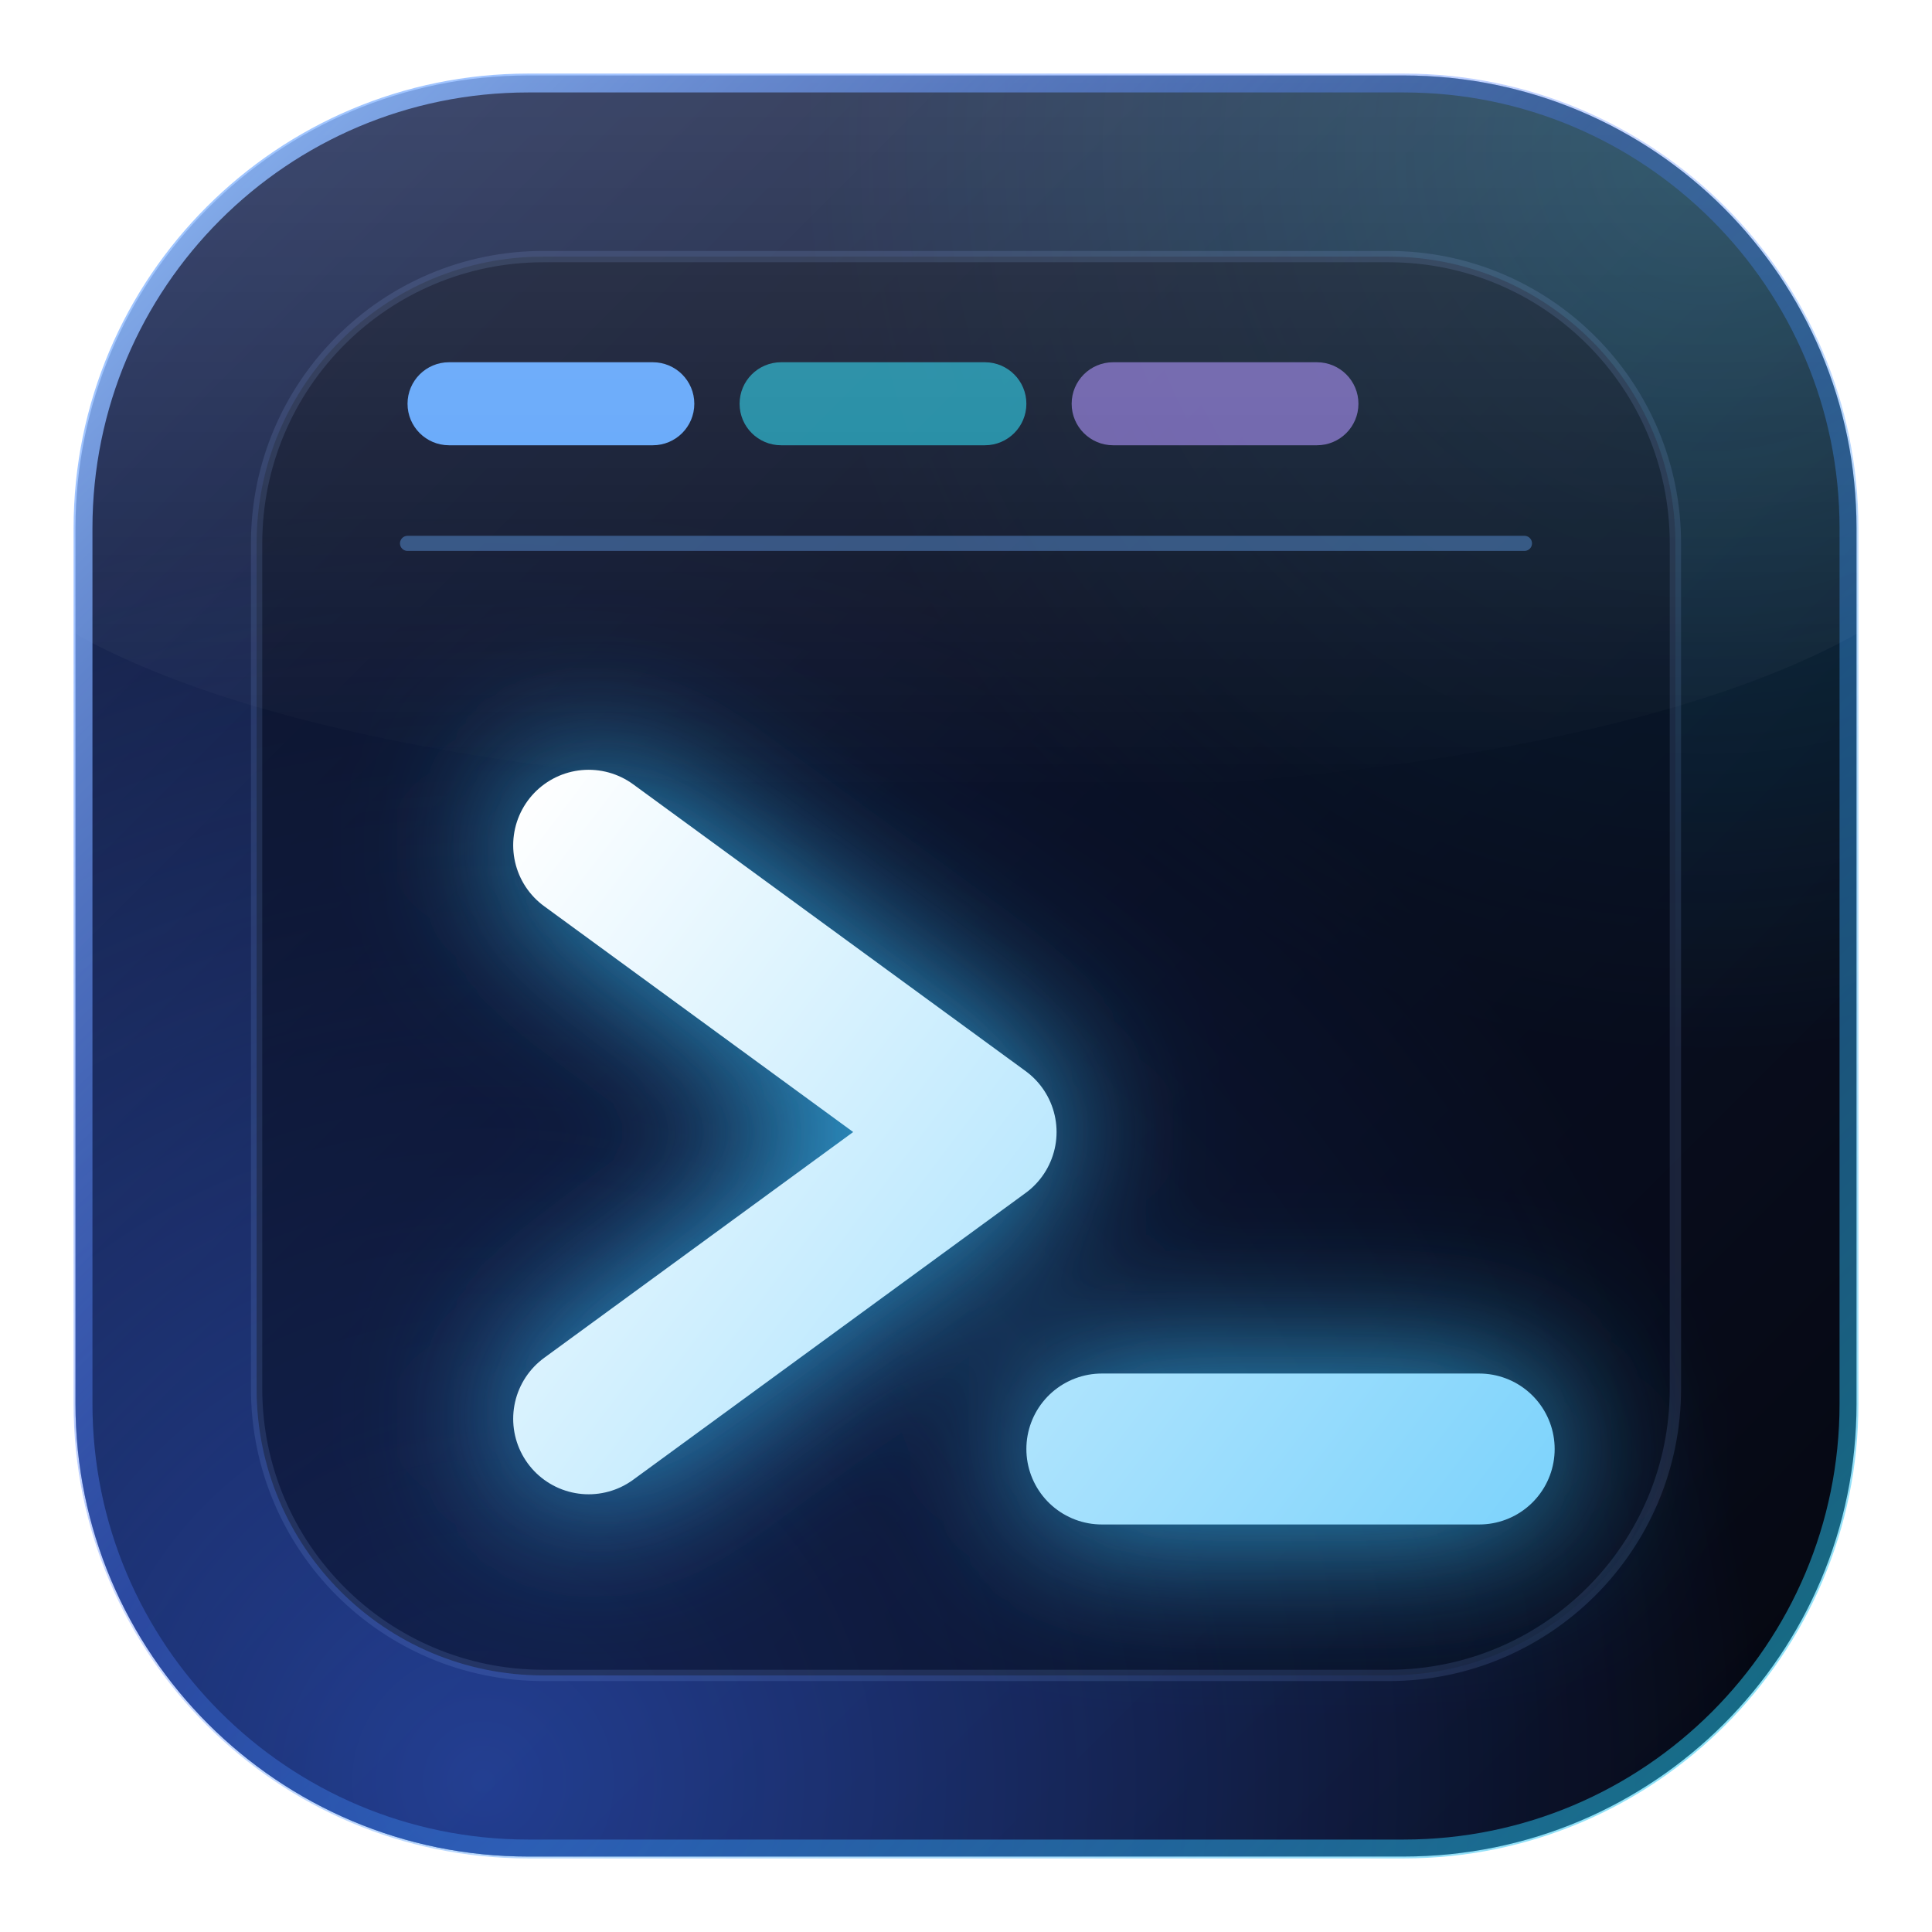
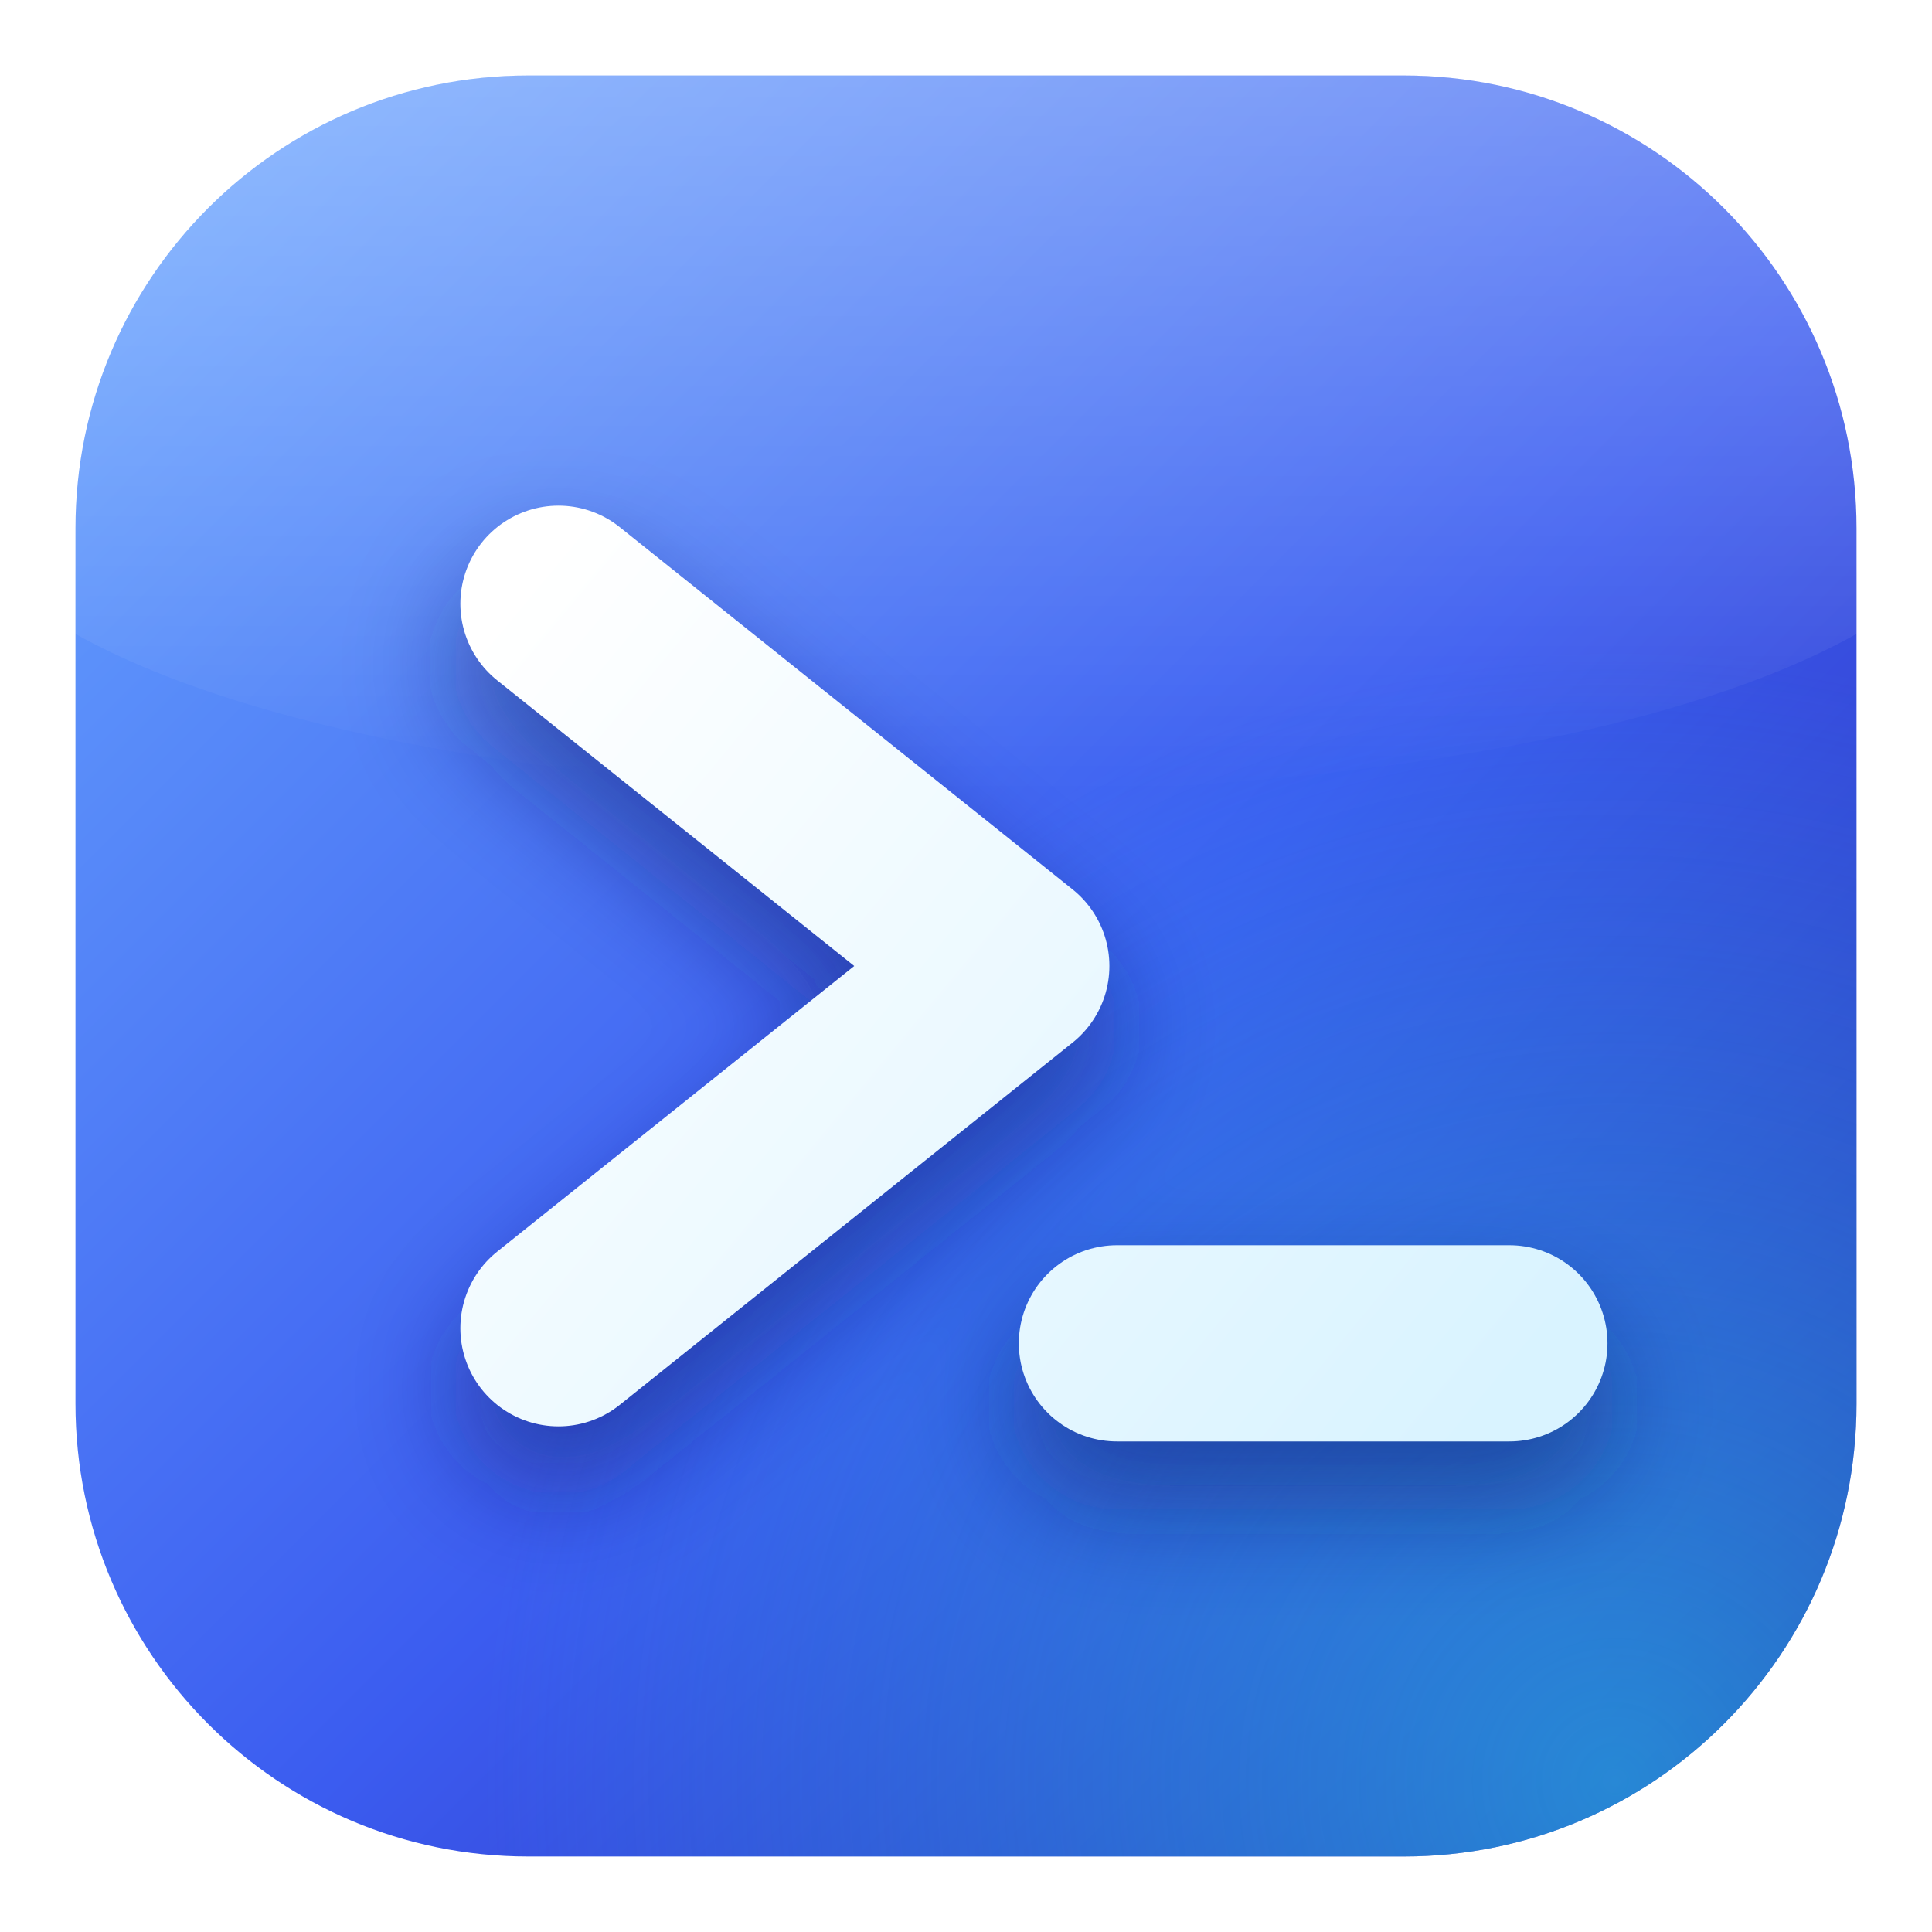
<svg xmlns="http://www.w3.org/2000/svg" viewBox="0 0 256 256">
  <defs>
    <linearGradient id="tile" x1="0" y1="0" x2="1" y2="1">
-       <stop offset="0" stop-color="#1d2c5c" />
-       <stop offset=".5" stop-color="#0c1329" />
-       <stop offset="1" stop-color="#04060e" />
+       <stop offset="0" stop-color="#6aa8ff" />
+       <stop offset=".55" stop-color="#3b5cf0" />
+       <stop offset="1" stop-color="#2a1fa8" />
    </linearGradient>
-     <radialGradient id="glow" gradientUnits="userSpaceOnUse" cx="64" cy="236" r="170">
-       <stop offset="0" stop-color="#3b6cff" stop-opacity=".5" />
-       <stop offset="1" stop-color="#3b6cff" stop-opacity="0" />
-     </radialGradient>
-     <radialGradient id="glow2" gradientUnits="userSpaceOnUse" cx="226" cy="20" r="120">
-       <stop offset="0" stop-color="#22d3ee" stop-opacity=".22" />
+     <radialGradient id="glow" gradientUnits="userSpaceOnUse" cx="214" cy="236" r="150">
+       <stop offset="0" stop-color="#22d3ee" stop-opacity=".55" />
      <stop offset="1" stop-color="#22d3ee" stop-opacity="0" />
    </radialGradient>
-     <linearGradient id="rim" gradientUnits="userSpaceOnUse" x1="10" y1="10" x2="246" y2="246">
-       <stop offset="0" stop-color="#9cc8ff" stop-opacity=".95" />
-       <stop offset=".45" stop-color="#4b7bff" stop-opacity=".3" />
-       <stop offset="1" stop-color="#22d3ee" stop-opacity=".55" />
-     </linearGradient>
    <linearGradient id="gloss" x1="0" y1="0" x2="0" y2="1">
-       <stop offset="0" stop-color="#fff" stop-opacity=".16" />
+       <stop offset="0" stop-color="#fff" stop-opacity=".28" />
      <stop offset="1" stop-color="#fff" stop-opacity="0" />
    </linearGradient>
-     <linearGradient id="prompt" gradientUnits="userSpaceOnUse" x1="70" y1="104" x2="202" y2="204">
+     <linearGradient id="prompt" gradientUnits="userSpaceOnUse" x1="70" y1="76" x2="200" y2="184">
      <stop offset="0" stop-color="#ffffff" />
-       <stop offset="1" stop-color="#7dd3fc" />
+       <stop offset="1" stop-color="#d9f3ff" />
    </linearGradient>
-     <filter id="blur" filterUnits="userSpaceOnUse" x="0" y="0" width="256" height="256">
-       <feGaussianBlur stdDeviation="10" />
+     <filter id="shadow" filterUnits="userSpaceOnUse" x="0" y="0" width="256" height="256">
+       <feGaussianBlur stdDeviation="7" />
    </filter>
  </defs>
  <rect x="10" y="10" width="236" height="236" rx="60" fill="url(#tile)" />
  <rect x="10" y="10" width="236" height="236" rx="60" fill="url(#glow)" />
-   <rect x="10" y="10" width="236" height="236" rx="60" fill="url(#glow2)" />
-   <rect x="34" y="34" width="188" height="188" rx="38" fill="#070c1c" fill-opacity=".55" stroke="#8fb4ff" stroke-opacity=".14" stroke-width="1.5" />
-   <rect x="54" y="48" width="38" height="11" rx="5.5" fill="#60a5fa" />
-   <rect x="98" y="48" width="38" height="11" rx="5.5" fill="#22d3ee" fill-opacity=".6" />
-   <rect x="142" y="48" width="38" height="11" rx="5.5" fill="#a78bfa" fill-opacity=".6" />
-   <path d="M54 72H202" stroke="#60a5fa" stroke-opacity=".4" stroke-width="2" stroke-linecap="round" />
-   <g filter="url(#blur)" opacity=".8">
-     <path d="M78 112l52 38-52 38" fill="none" stroke="#38bdf8" stroke-width="22" stroke-linecap="round" stroke-linejoin="round" />
-     <path d="M146 192h50" fill="none" stroke="#38bdf8" stroke-width="22" stroke-linecap="round" />
+   <path d="M10 76a60 60 0 0 1 60-66h116a60 60 0 0 1 60 66v8C196 112 60 112 10 84z" fill="url(#gloss)" />
+   <g filter="url(#shadow)" opacity=".45" transform="translate(0 8)">
+     <path d="M74 80l60 48-60 48" fill="none" stroke="#10196b" stroke-width="28" stroke-linecap="round" stroke-linejoin="round" />
+     <path d="M148 178h52" fill="none" stroke="#10196b" stroke-width="28" stroke-linecap="round" />
  </g>
-   <path d="M78 112l52 38-52 38" fill="none" stroke="url(#prompt)" stroke-width="20" stroke-linecap="round" stroke-linejoin="round" />
-   <path d="M146 192h50" fill="none" stroke="url(#prompt)" stroke-width="20" stroke-linecap="round" />
-   <path d="M10 76a60 60 0 0 1 60-66h116a60 60 0 0 1 60 66v8C196 112 60 112 10 84z" fill="url(#gloss)" />
-   <rect x="11" y="11" width="234" height="234" rx="59" fill="none" stroke="url(#rim)" stroke-width="2.5" />
+   <path d="M74 80l60 48-60 48" fill="none" stroke="url(#prompt)" stroke-width="26" stroke-linecap="round" stroke-linejoin="round" />
+   <path d="M148 178h52" fill="none" stroke="url(#prompt)" stroke-width="26" stroke-linecap="round" />
</svg>
